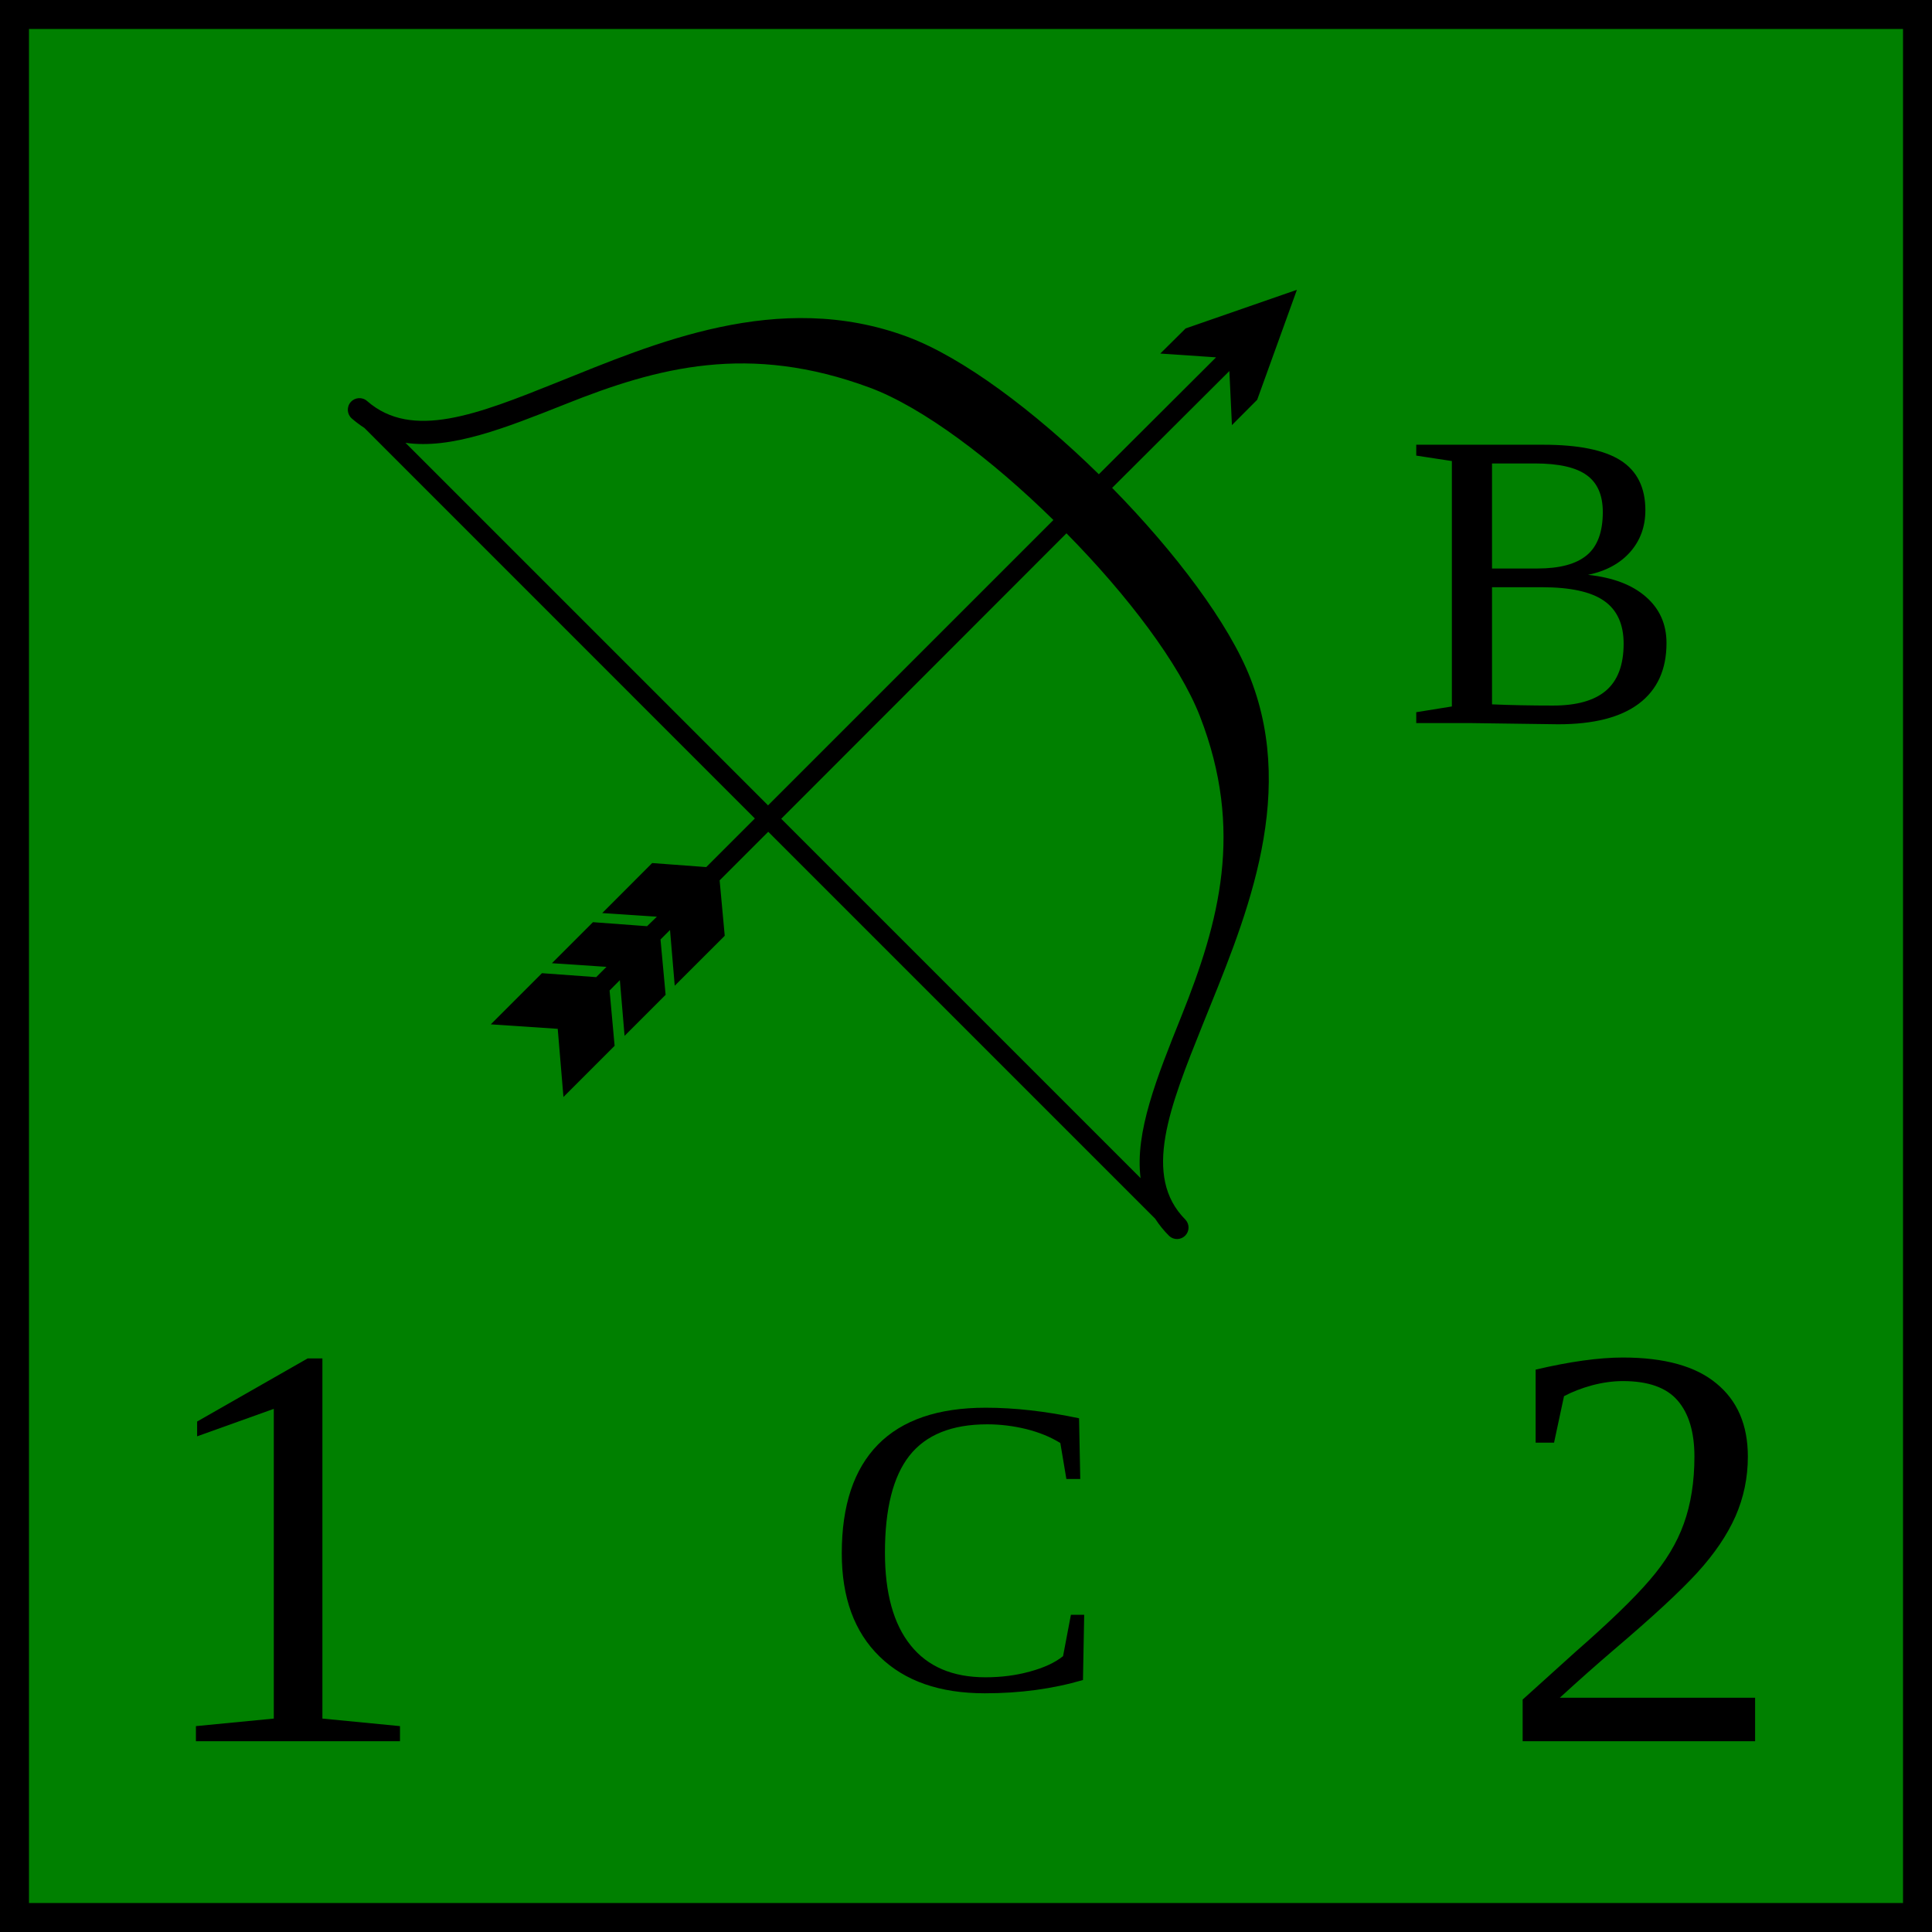
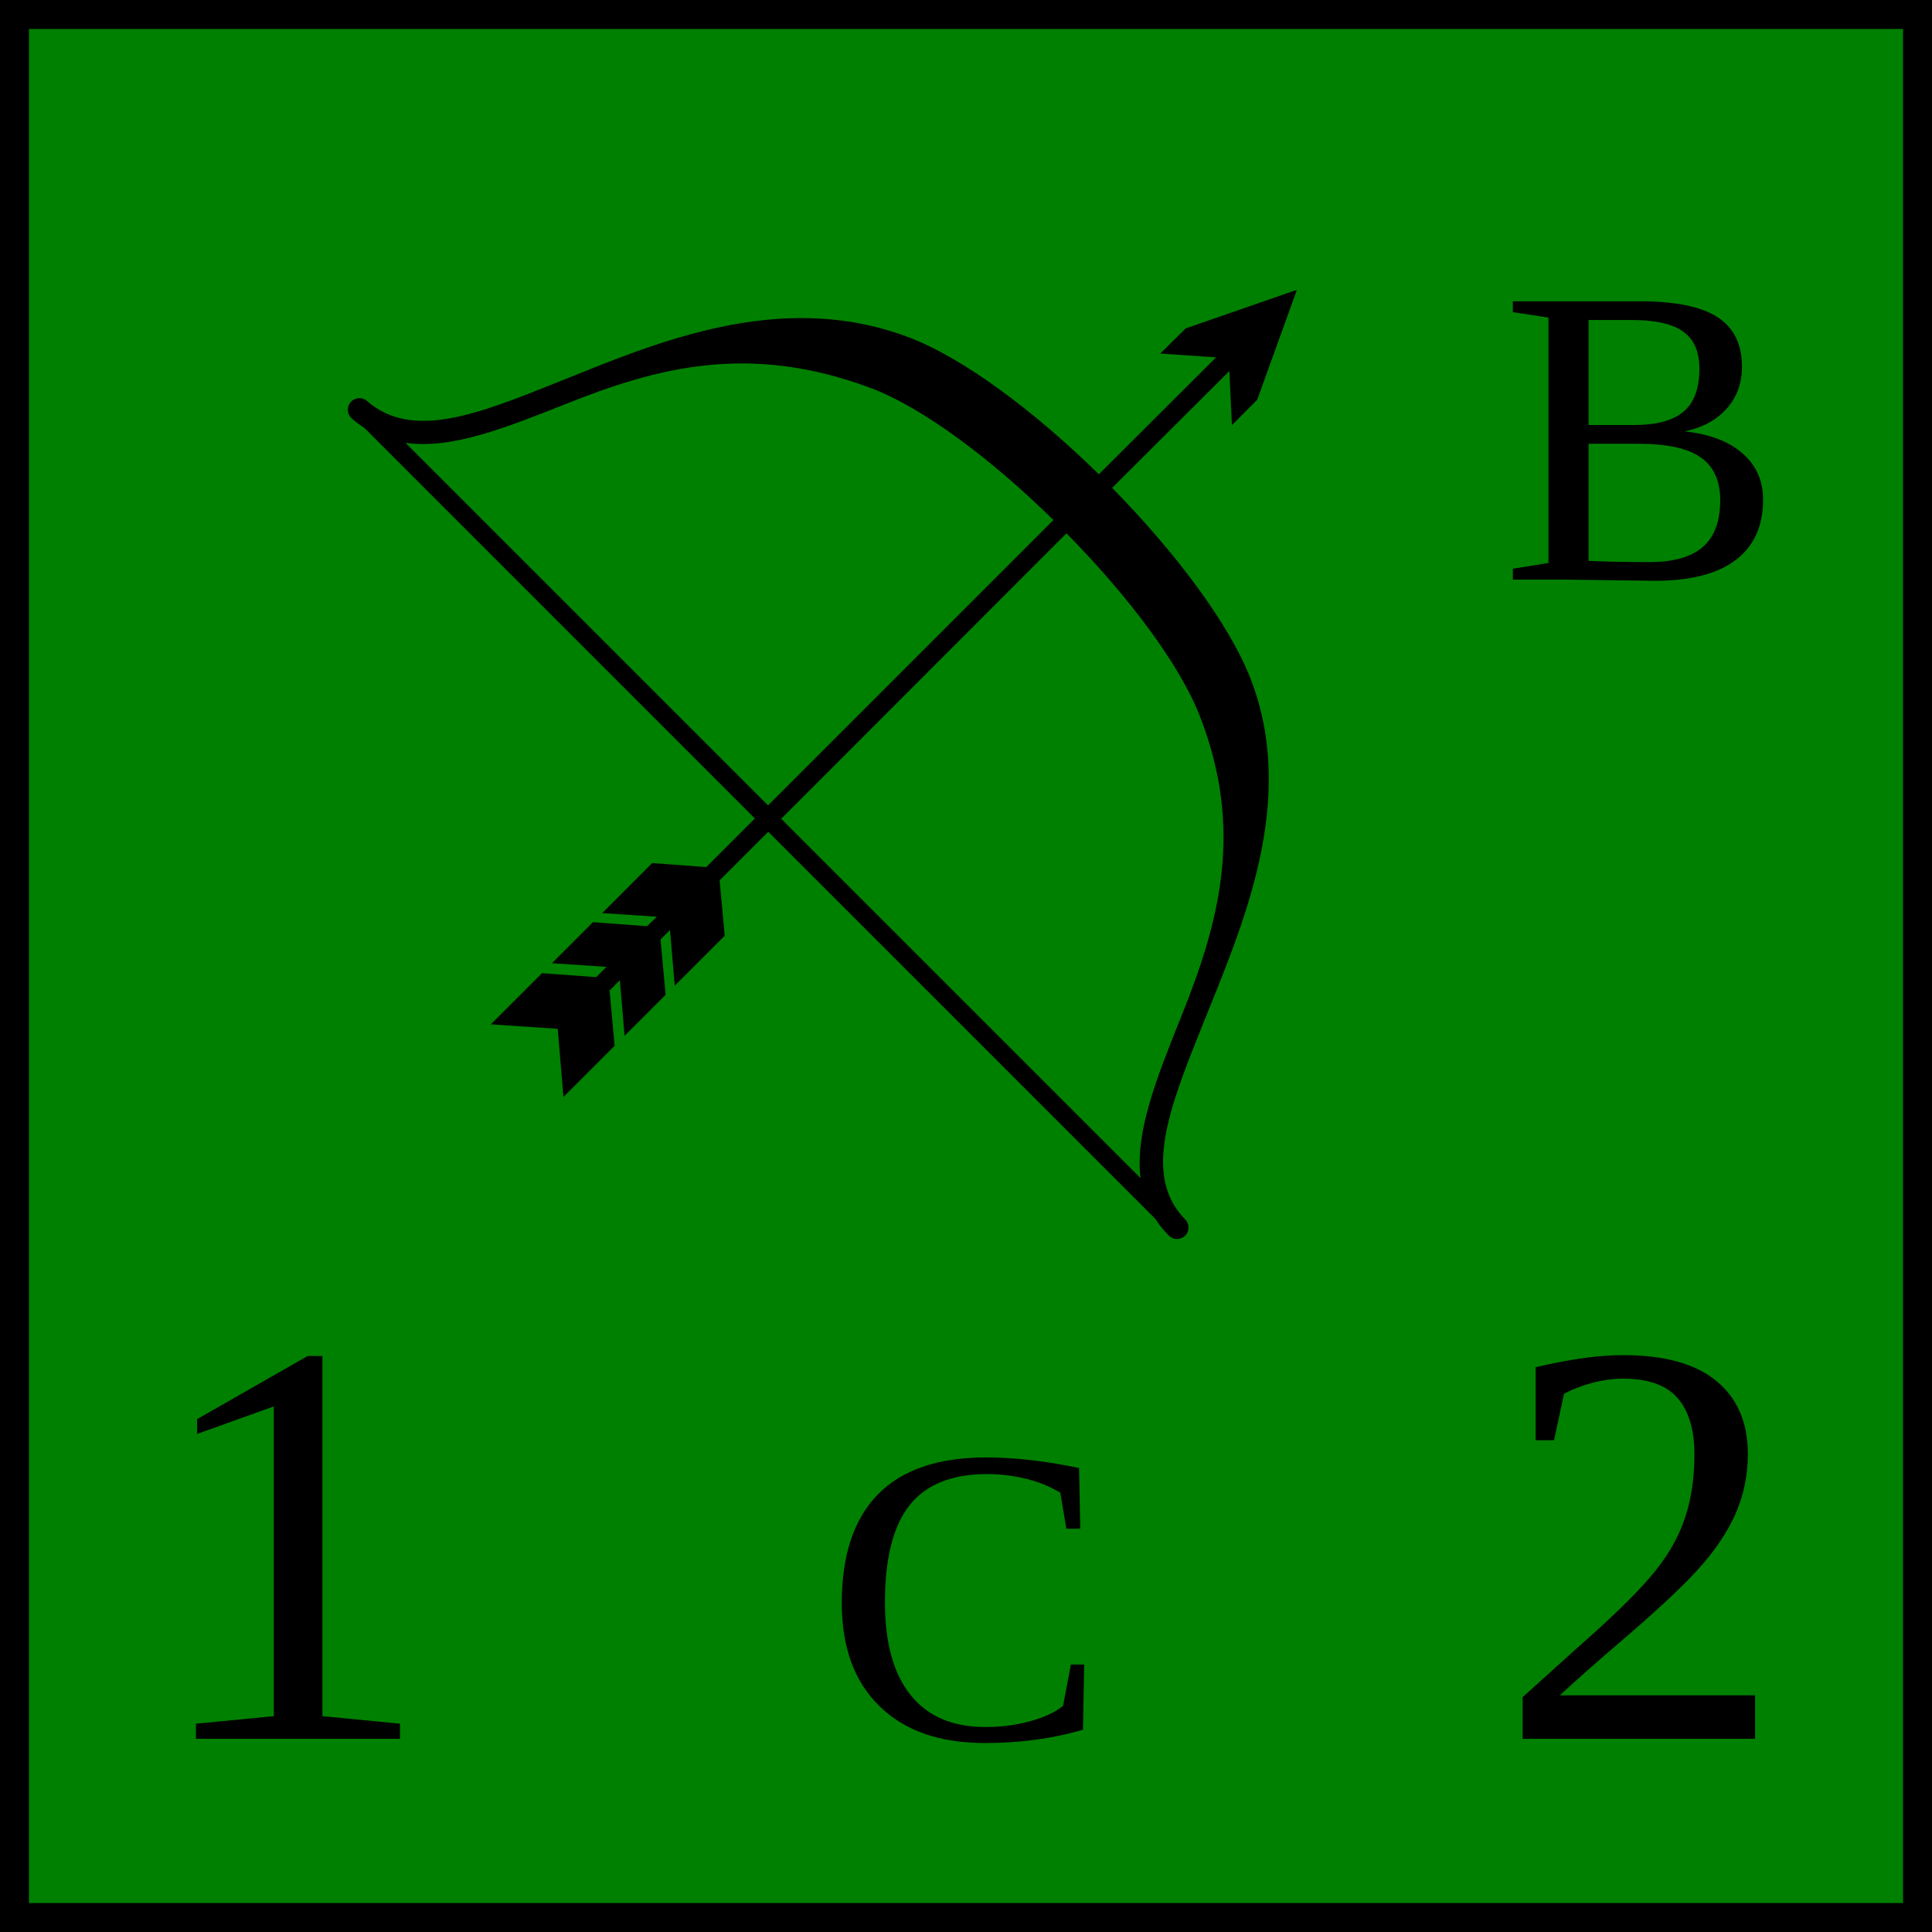
<svg xmlns="http://www.w3.org/2000/svg" width="100" height="100">
  <rect width="100" height="100" fill="green" stroke="black" stroke-width="3" />
  <g transform="translate(18,15) scale(0.4,0.4)">
    <path class="cls-1" d="M32.15,88.94l1.33-1.33-7.06-.47,5.31-5.31,7,.52L40,81.12l-7.07-.47,6.46-6.47,7,.52,6.29-6.29L2.16,17.88A14.22,14.22,0,0,1,.51,16.64a1.48,1.48,0,1,1,2-2.24C8.32,19.48,16.82,16.1,27.05,12c12.48-5,28.63-12.13,45.34-5.93,7.19,2.67,16.49,9.65,24.8,17.8L112.36,8.74l-7.22-.49L108.42,5l14.4-5-5.14,14.23-3.27,3.28-.33-7L98.91,25.63c8.14,8.29,15.14,17.56,17.91,24.69,6.16,15.86-1.1,32.08-6.18,44.74-4.29,10.69-7.88,19.63-2.23,25.28a1.49,1.49,0,0,1-2.11,2.1,13.34,13.34,0,0,1-1.82-2.24L54.41,70.13l-6.29,6.29.66,7.17-6.47,6.46-.61-7.21-1.23,1.23.66,7.16-5.31,5.31-.61-7.21-1.33,1.34.65,7.16-6.62,6.62-.74-8.82-8.66-.58,6.62-6.62,7,.51ZM54.37,66.73,91.31,29.79c-8-7.87-16.94-14.59-23.74-17.12C51.94,6.87,40.15,10,28.15,14.8c-7.84,3.11-14.75,5.86-20.68,5l46.9,46.9ZM93,31.51,56.09,68.45l46.5,46.5c-.75-5.93,2.09-13,5.3-21,4.87-12.15,8.12-24,2.38-38.77C107.64,48.42,100.9,39.52,93,31.51Z" />
  </g>
-   <g id="attributes" text-anchor="middle" dominant-baseline="central" font-size="30">
+   <g id="attributes" text-anchor="middle" font-size="30">
    <g id="normal_attack">
-       <text x="15" y="80">1</text>
+       <text x="15" y="90">1</text>
    </g>
    <g id="normal_defense">
-       <text x="85" y="80">2</text>
+       <text x="85" y="90">2</text>
    </g>
    <g id="morale_rating">
-       <text x="50" y="80" font-size="22">C</text>
+       <text x="50" y="90" font-size="22">C</text>
    </g>
    <g id="missile_type">
-       <text x="80" y="30" font-size="22">B</text>
+       <text x="85" y="30" font-size="22">B</text>
    </g>
  </g>
</svg>
